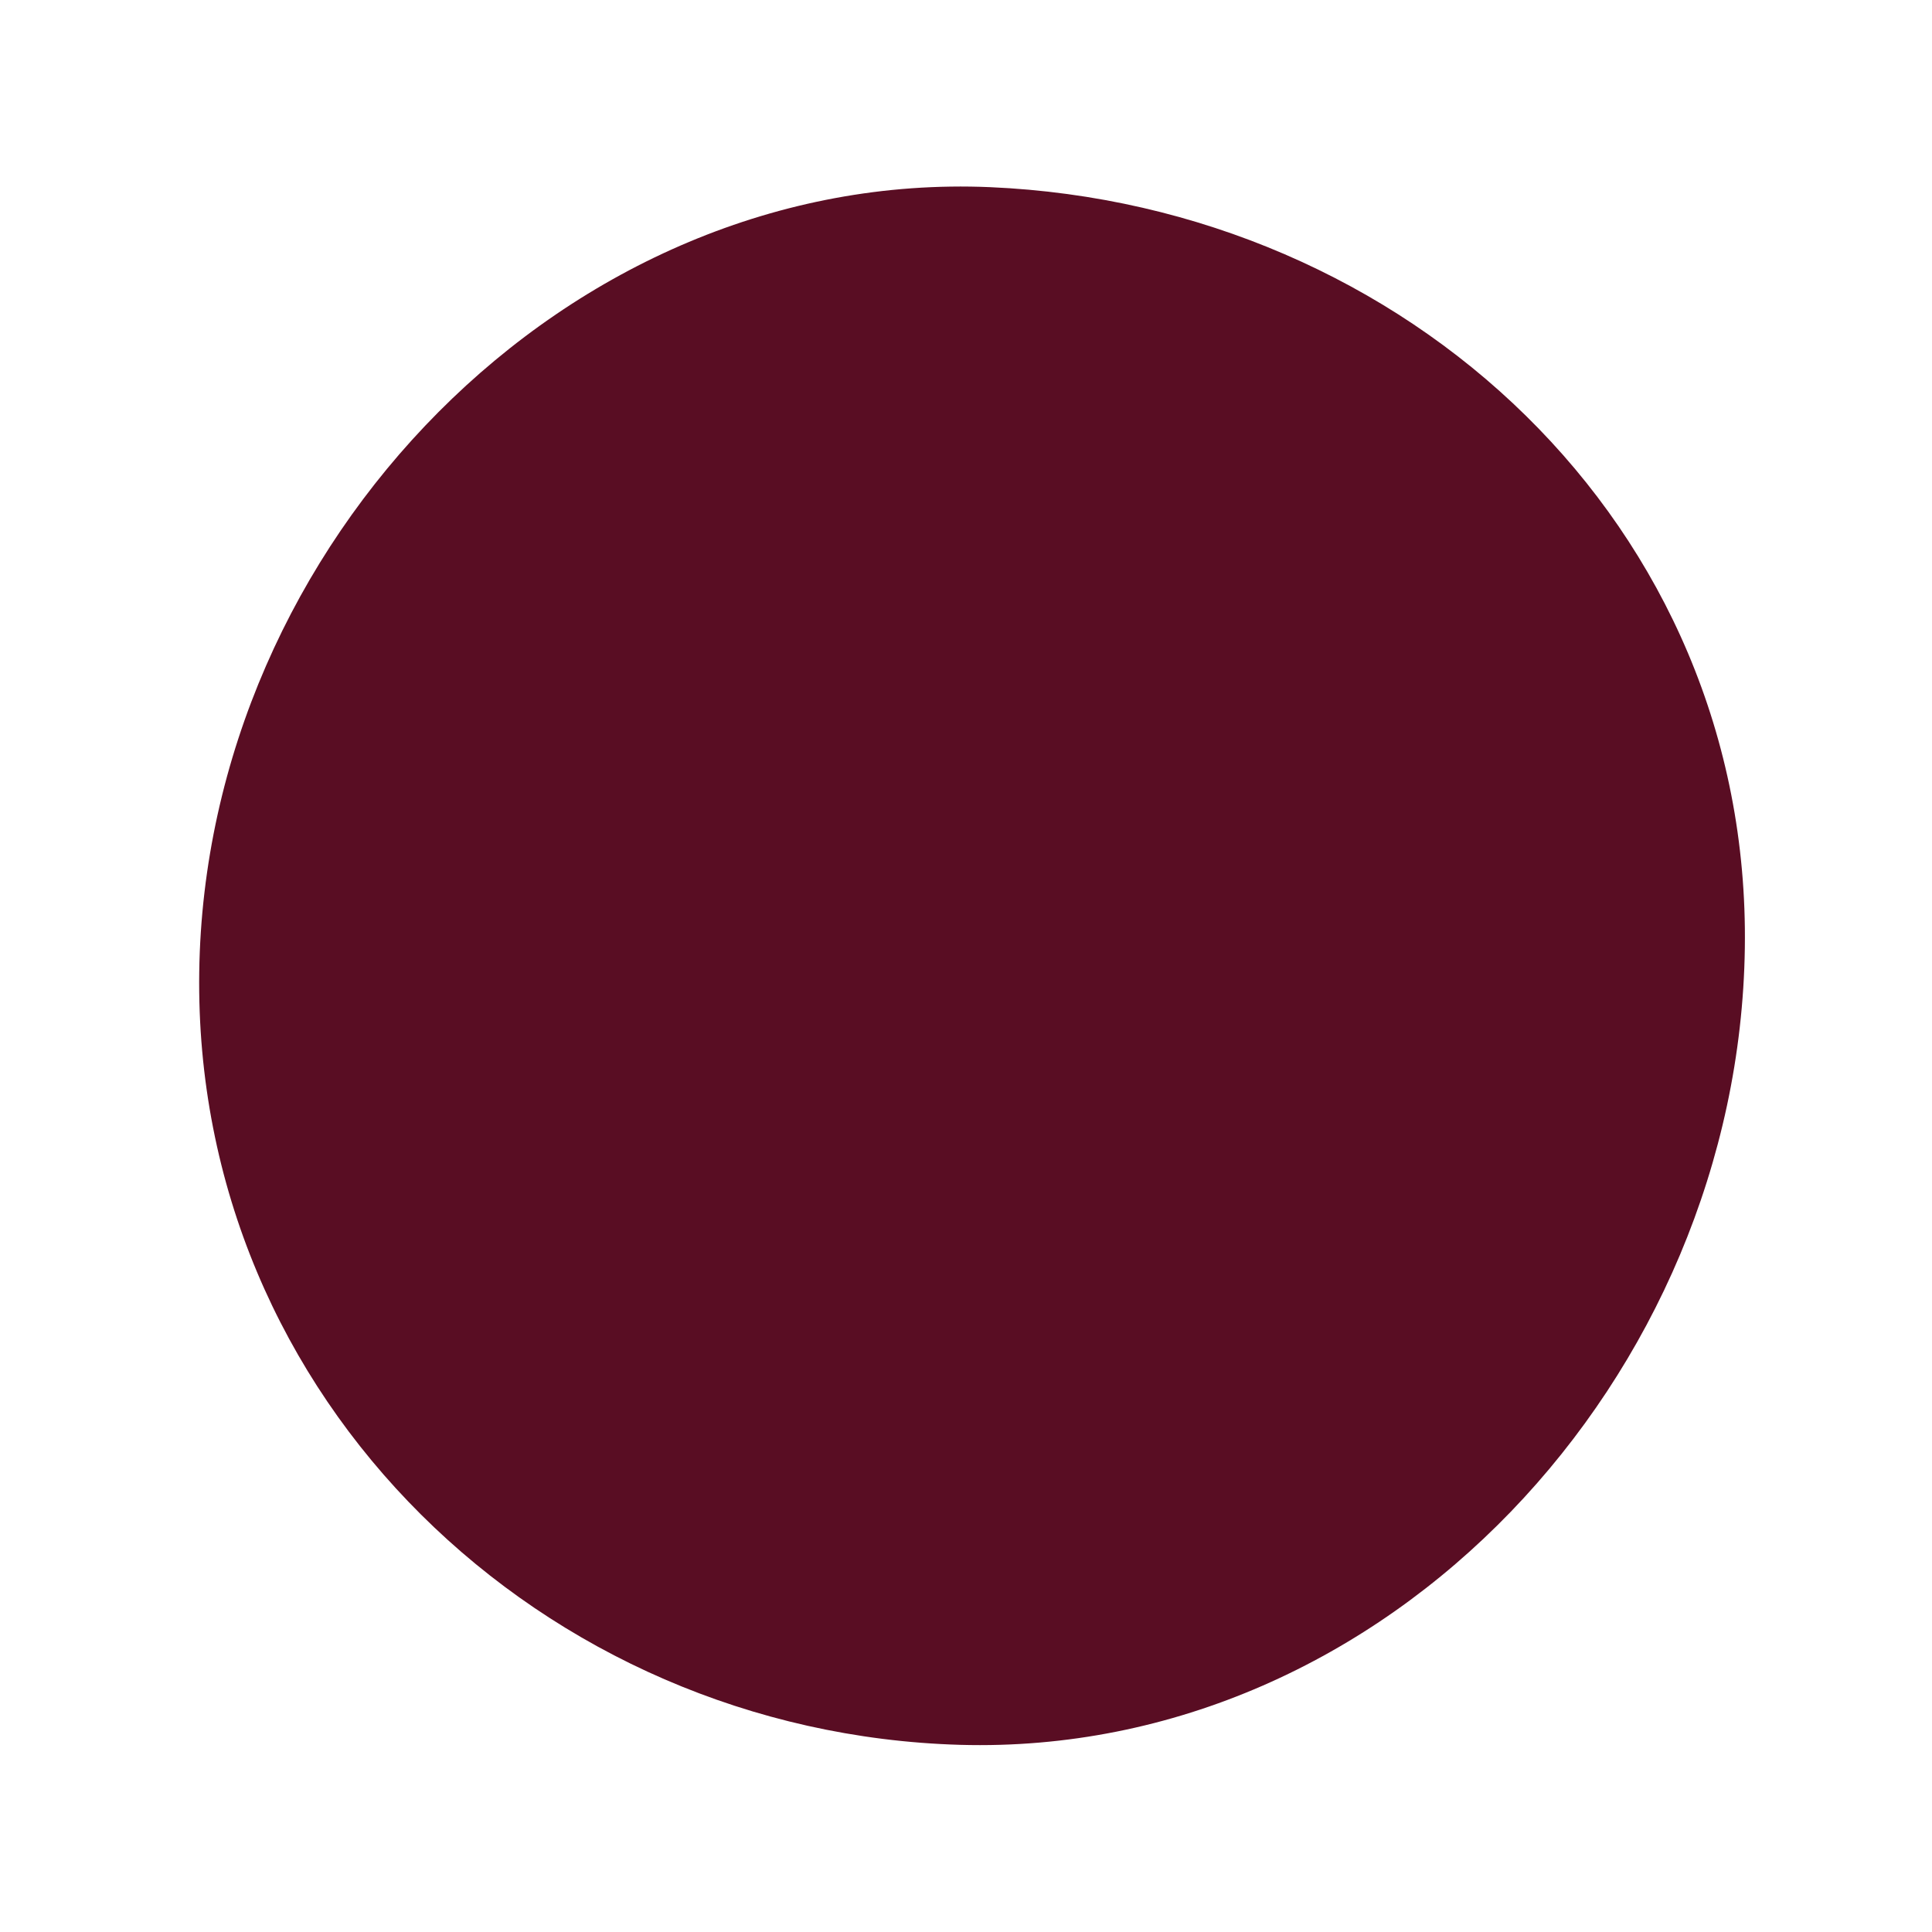
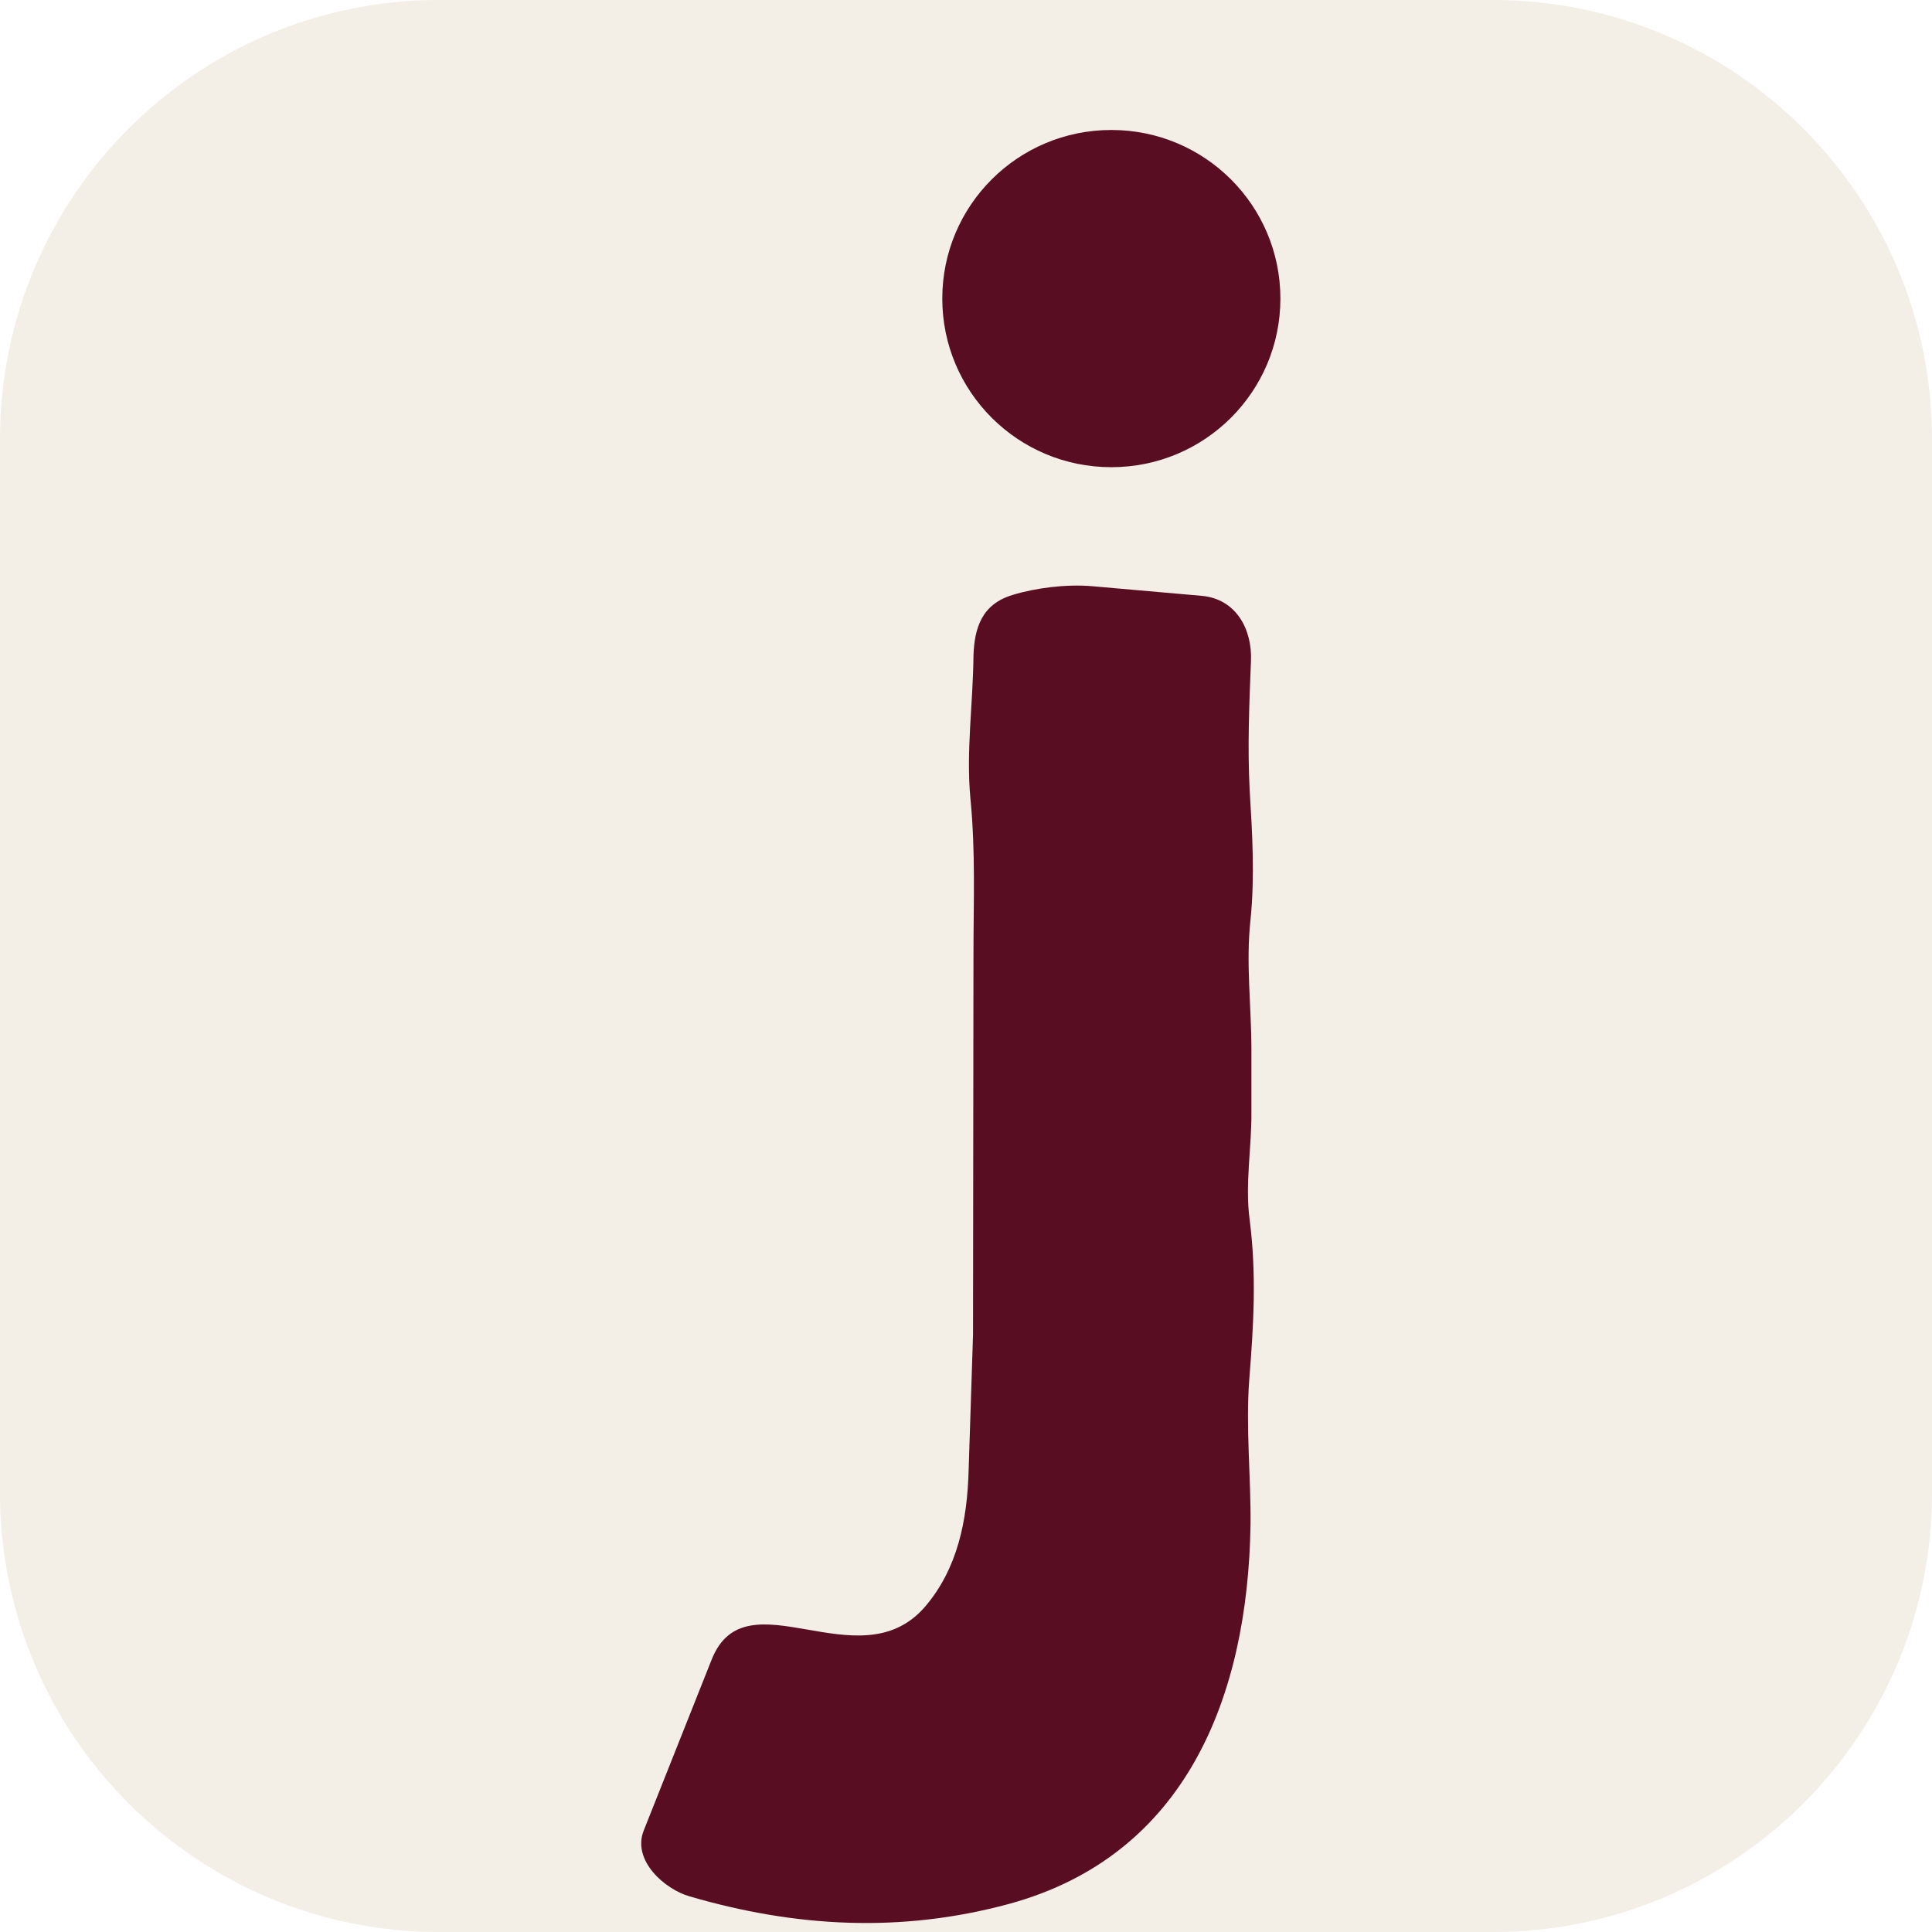
- <svg xmlns="http://www.w3.org/2000/svg" viewBox="0 0 32 32">
-   <path fill="#590d23" d="M16.4 3.1c6.9.3 12.6 5.6 12.5 12.6-.1 7.1-5.9 13.4-13 13.2C9 28.7 3.2 23.2 3.3 16.1 3.4 9 9.4 2.8 16.4 3.1z" />
+ <svg xmlns="http://www.w3.org/2000/svg" viewBox="-13.6 4.2 44 44">
+   <rect x="-13.6" y="4.2" width="44" height="44" rx="10" fill="#f3eee6" />
+   <path fill="#590d23" d="M 14.88 38.92 C 14.82 42.84 13.41 46.46 9.38 47.56 C 6.91 48.23 4.51 48.09 2.11 47.39 C 1.54 47.23 0.79 46.57 1.06 45.89 L 2.61 41.99 C 3.39 40.04 5.96 42.52 7.46 40.8 C 8.21 39.93 8.43 38.82 8.46 37.68 L 8.56 34.6 L 8.57 25.96 C 8.57 24.73 8.62 23.6 8.5 22.38 C 8.4 21.31 8.56 20.22 8.57 19.14 C 8.59 18.5 8.76 17.96 9.46 17.75 C 9.98 17.59 10.68 17.5 11.27 17.55 L 13.77 17.77 C 14.55 17.84 14.92 18.53 14.89 19.25 C 14.85 20.25 14.81 21.21 14.86 22.19 C 14.92 23.19 14.98 24.14 14.88 25.14 C 14.77 26.14 14.9 27.1 14.9 28.12 L 14.9 29.49 C 14.91 30.33 14.75 31.16 14.86 31.98 C 15.02 33.23 14.95 34.38 14.85 35.63 C 14.77 36.73 14.89 37.82 14.88 38.92 Z M 14.88 38.92" />
+   <path fill="#590d23" d="M 15.56 11 C 15.56 13.12 13.84 14.84 11.71 14.84 C 9.58 14.84 7.86 13.12 7.86 11 C 7.86 8.88 9.58 7.16 11.71 7.16 C 13.84 7.16 15.56 8.88 15.56 11 Z M 15.56 11" />
</svg>
